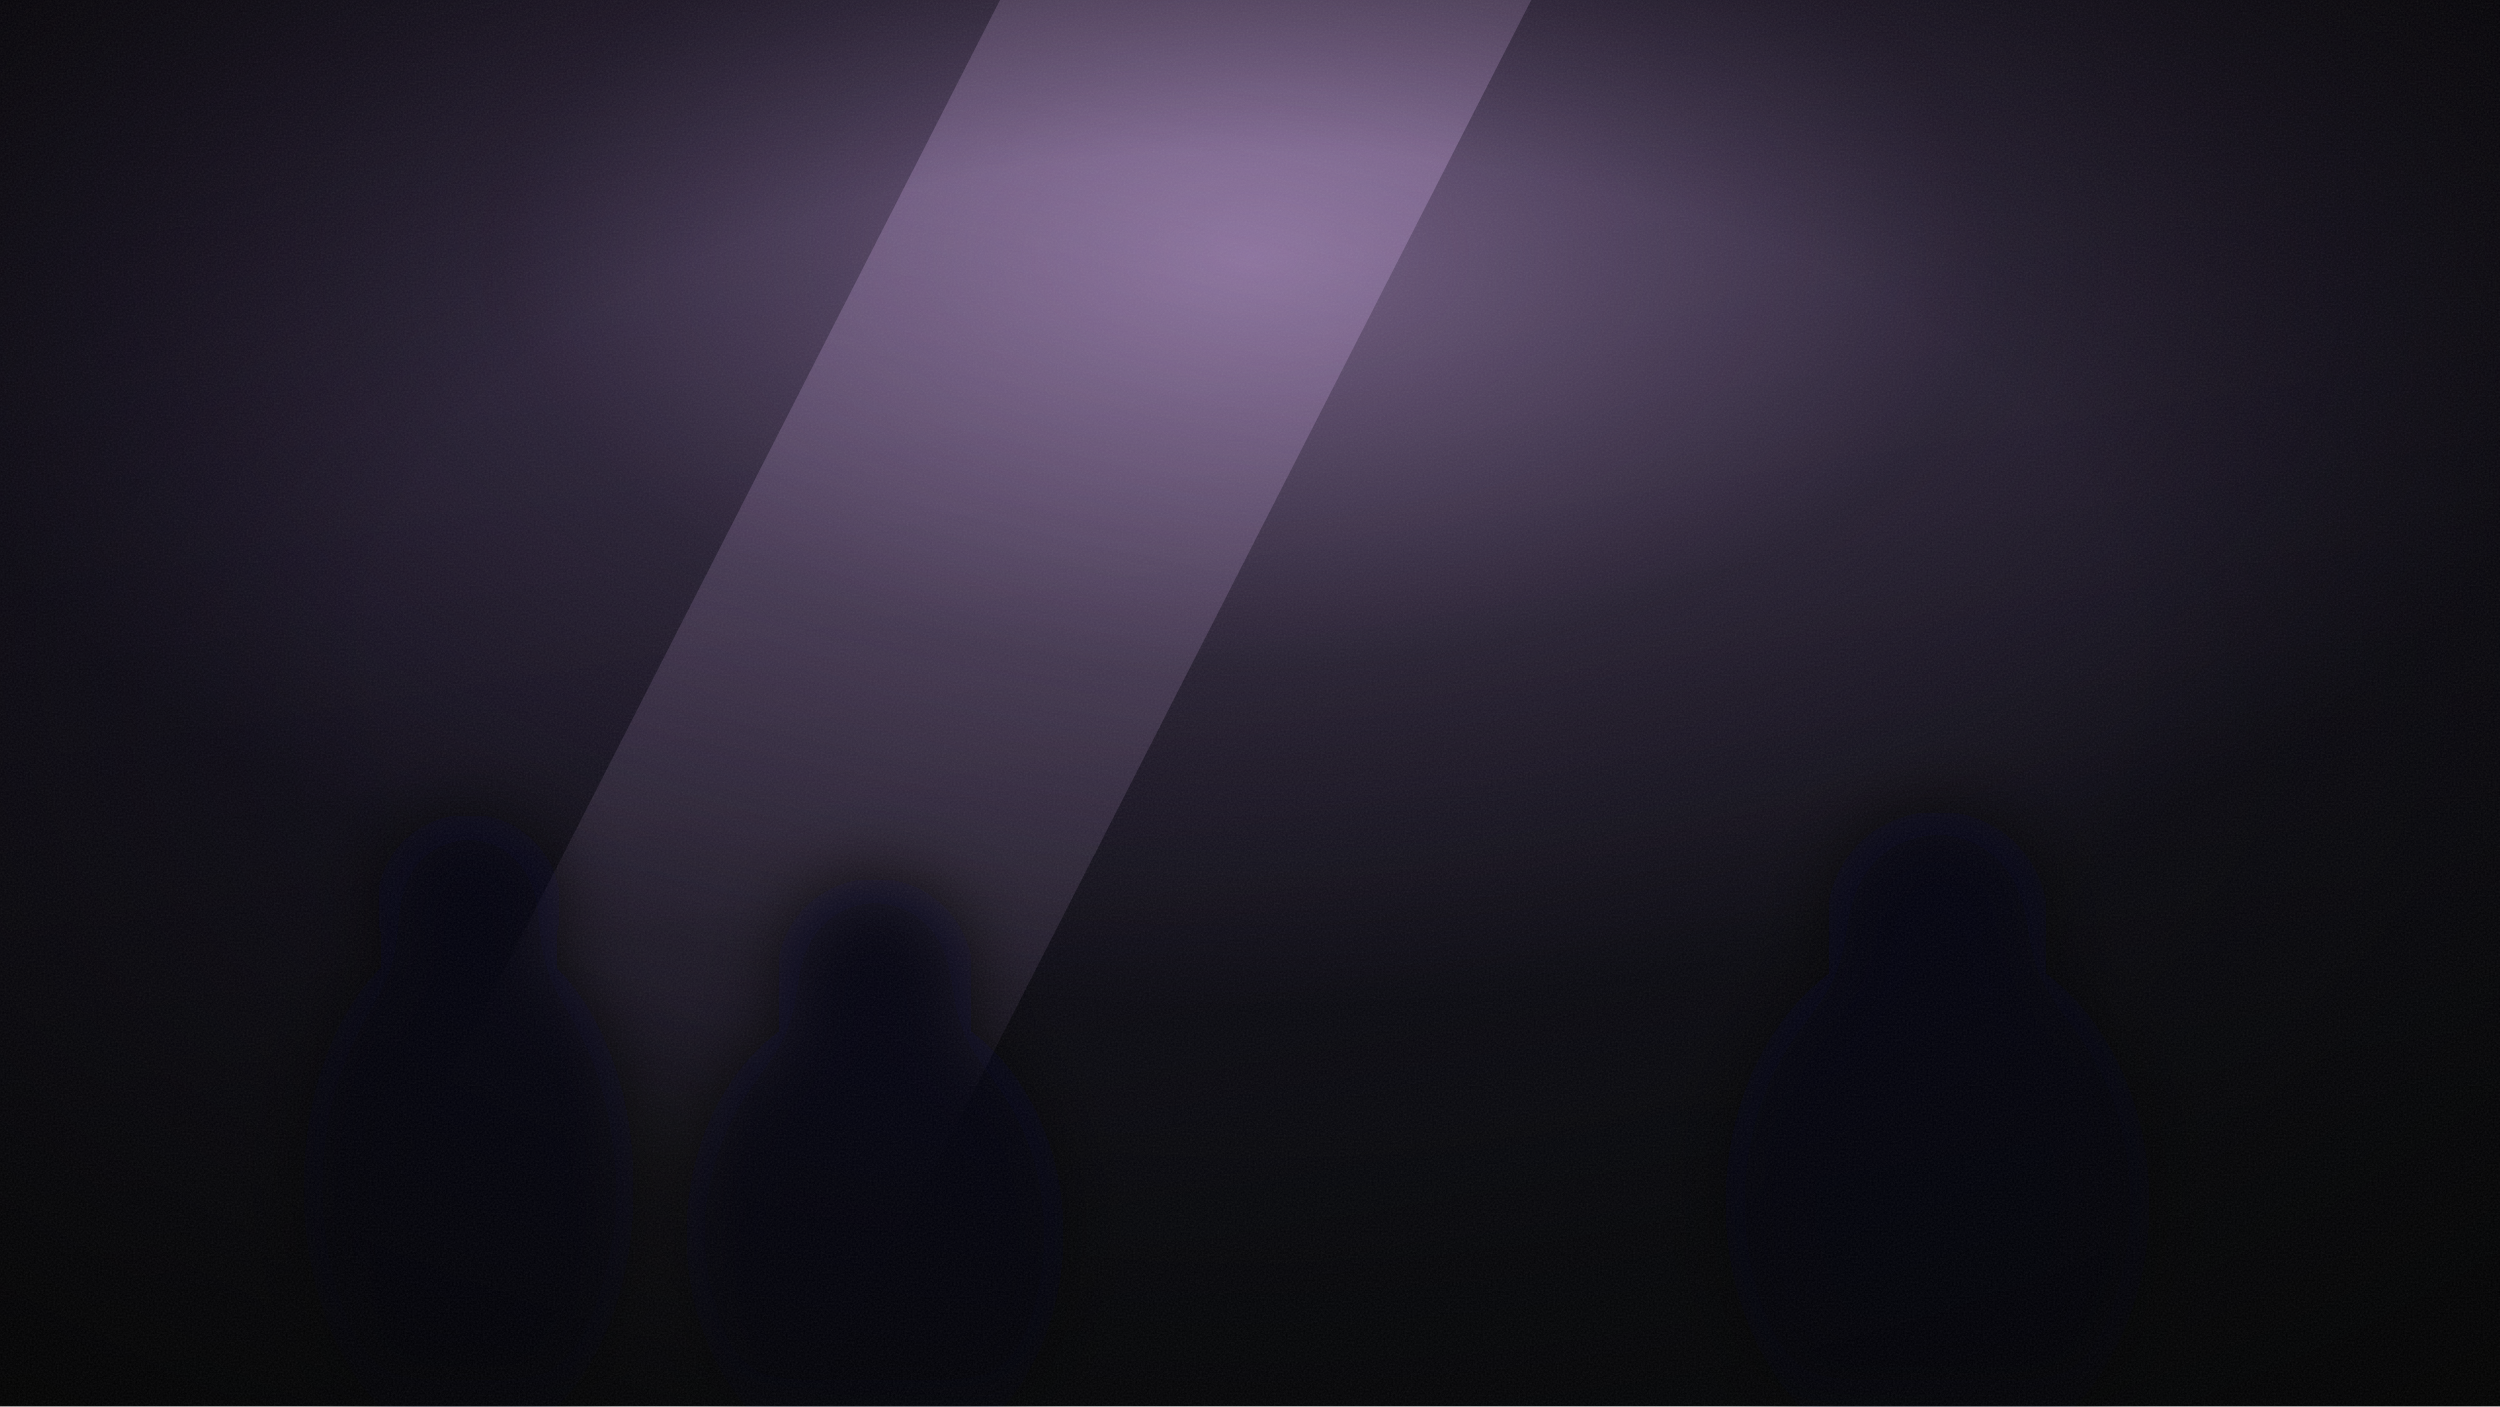
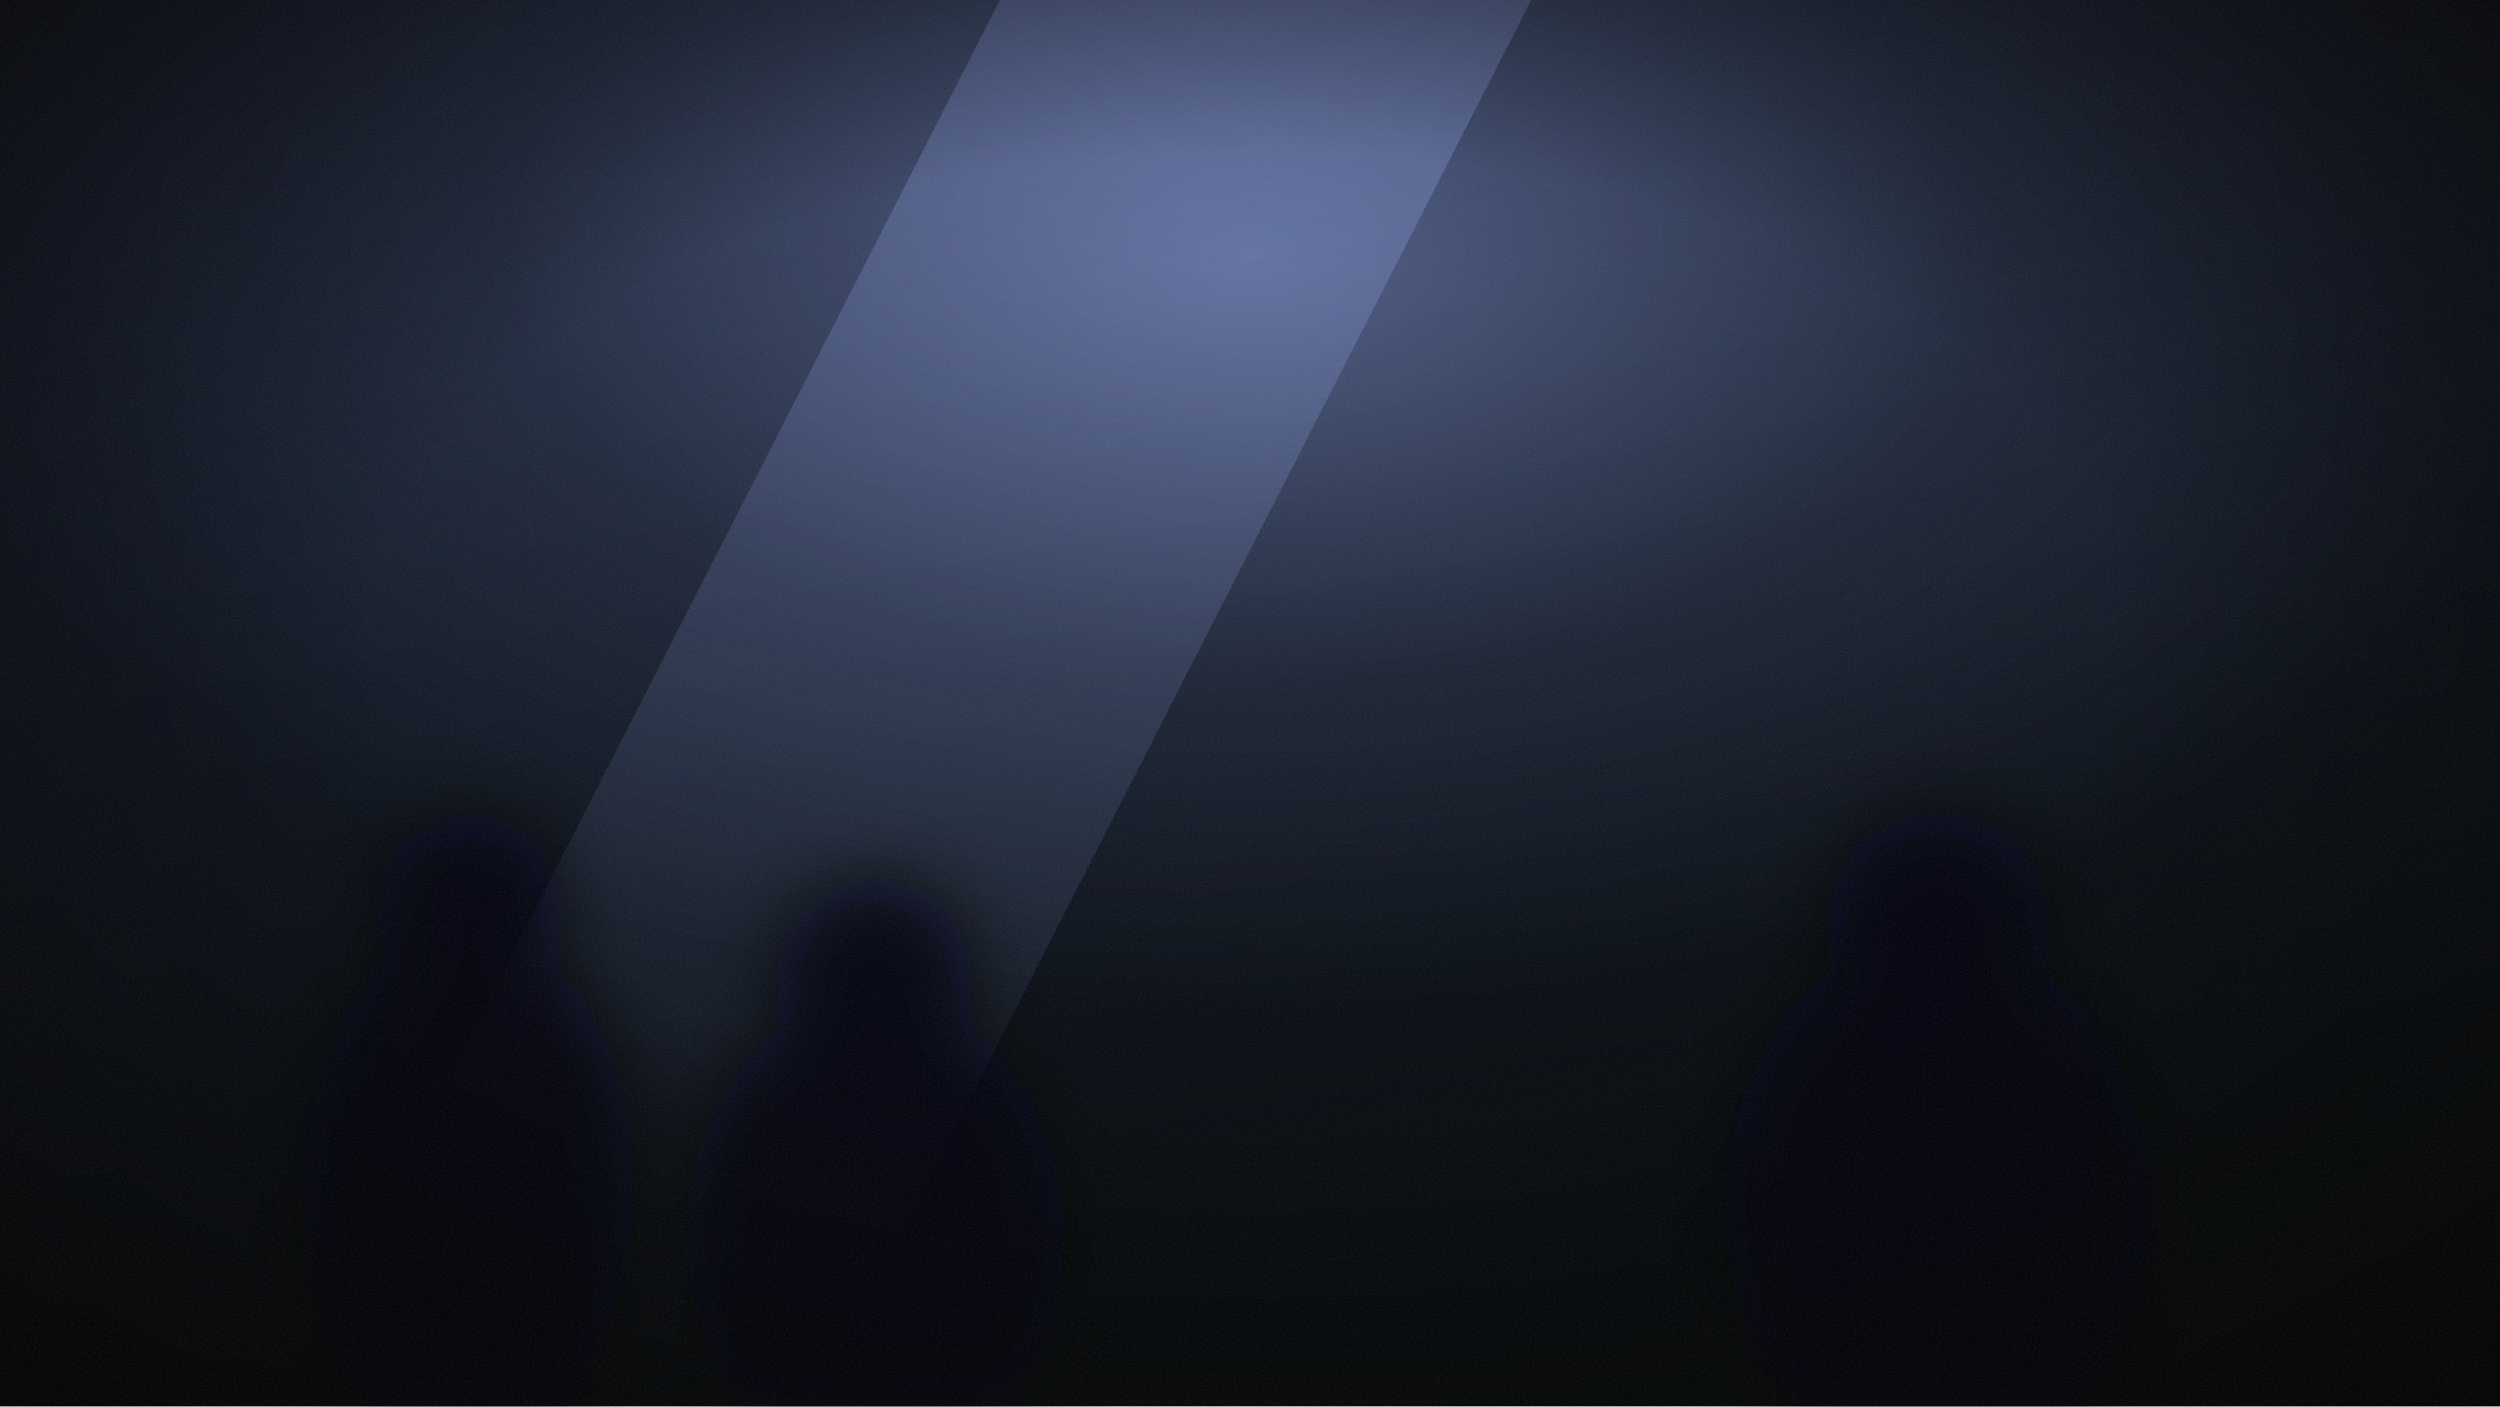
<svg xmlns="http://www.w3.org/2000/svg" viewBox="0 0 1600 900" width="1600" height="900" role="img" aria-label="Кадр-заглушка">
  <defs>
    <linearGradient id="bg" x1="0" y1="0" x2="0.3" y2="1">
-       <stop offset="0%" stop-color="#160f24" />
-       <stop offset="100%" stop-color="#05060a" />
+       <stop offset="0%" stop-color="#131a2e" />
+       <stop offset="100%" stop-color="#03080b" />
    </linearGradient>
    <radialGradient id="key" cx="50%" cy="18%" r="54%">
-       <stop offset="0%" stop-color="#dcb6f2" stop-opacity="0.48" />
-       <stop offset="55%" stop-color="#dcb6f2" stop-opacity="0.12" />
-       <stop offset="100%" stop-color="#dcb6f2" stop-opacity="0" />
+       <stop offset="0%" stop-color="#9fb6ff" stop-opacity="0.45" />
+       <stop offset="55%" stop-color="#9fb6ff" stop-opacity="0.12" />
+       <stop offset="100%" stop-color="#9fb6ff" stop-opacity="0" />
    </radialGradient>
    <linearGradient id="shaft" x1="0.5" y1="0" x2="0.3" y2="1">
-       <stop offset="0%" stop-color="#dcb6f2" stop-opacity="0.28" />
-       <stop offset="100%" stop-color="#dcb6f2" stop-opacity="0" />
+       <stop offset="0%" stop-color="#9fb6ff" stop-opacity="0.26" />
+       <stop offset="100%" stop-color="#9fb6ff" stop-opacity="0" />
    </linearGradient>
    <radialGradient id="vig" cx="50%" cy="45%" r="72%">
      <stop offset="48%" stop-color="#000" stop-opacity="0" />
      <stop offset="100%" stop-color="#000" stop-opacity="0.88" />
    </radialGradient>
    <filter id="soft">
      <feGaussianBlur stdDeviation="24" />
    </filter>
    <filter id="grain">
      <feTurbulence type="fractalNoise" baseFrequency="0.8" numOctaves="3" stitchTiles="stitch" />
      <feColorMatrix type="saturate" values="0" />
    </filter>
  </defs>
  <rect width="1600" height="900" fill="url(#bg)" />
  <rect width="1600" height="900" fill="url(#key)" />
  <polygon points="640,0 980,0 520,900 180,900" fill="url(#shaft)" />
-   <g filter="url(#soft)" fill="#04050a" opacity="0.9">
+   <g filter="url(#soft)" fill="#02060a" opacity="0.9">
    <ellipse cx="300" cy="760" rx="105" ry="165" />
    <circle cx="300" cy="580" r="58" />
    <ellipse cx="560" cy="790" rx="120" ry="150" />
    <circle cx="560" cy="625" r="62" />
    <ellipse cx="1240" cy="770" rx="135" ry="170" />
    <circle cx="1240" cy="590" r="70" />
  </g>
  <rect width="1600" height="900" fill="url(#vig)" />
  <rect width="1600" height="900" filter="url(#grain)" opacity="0.09" />
</svg>
